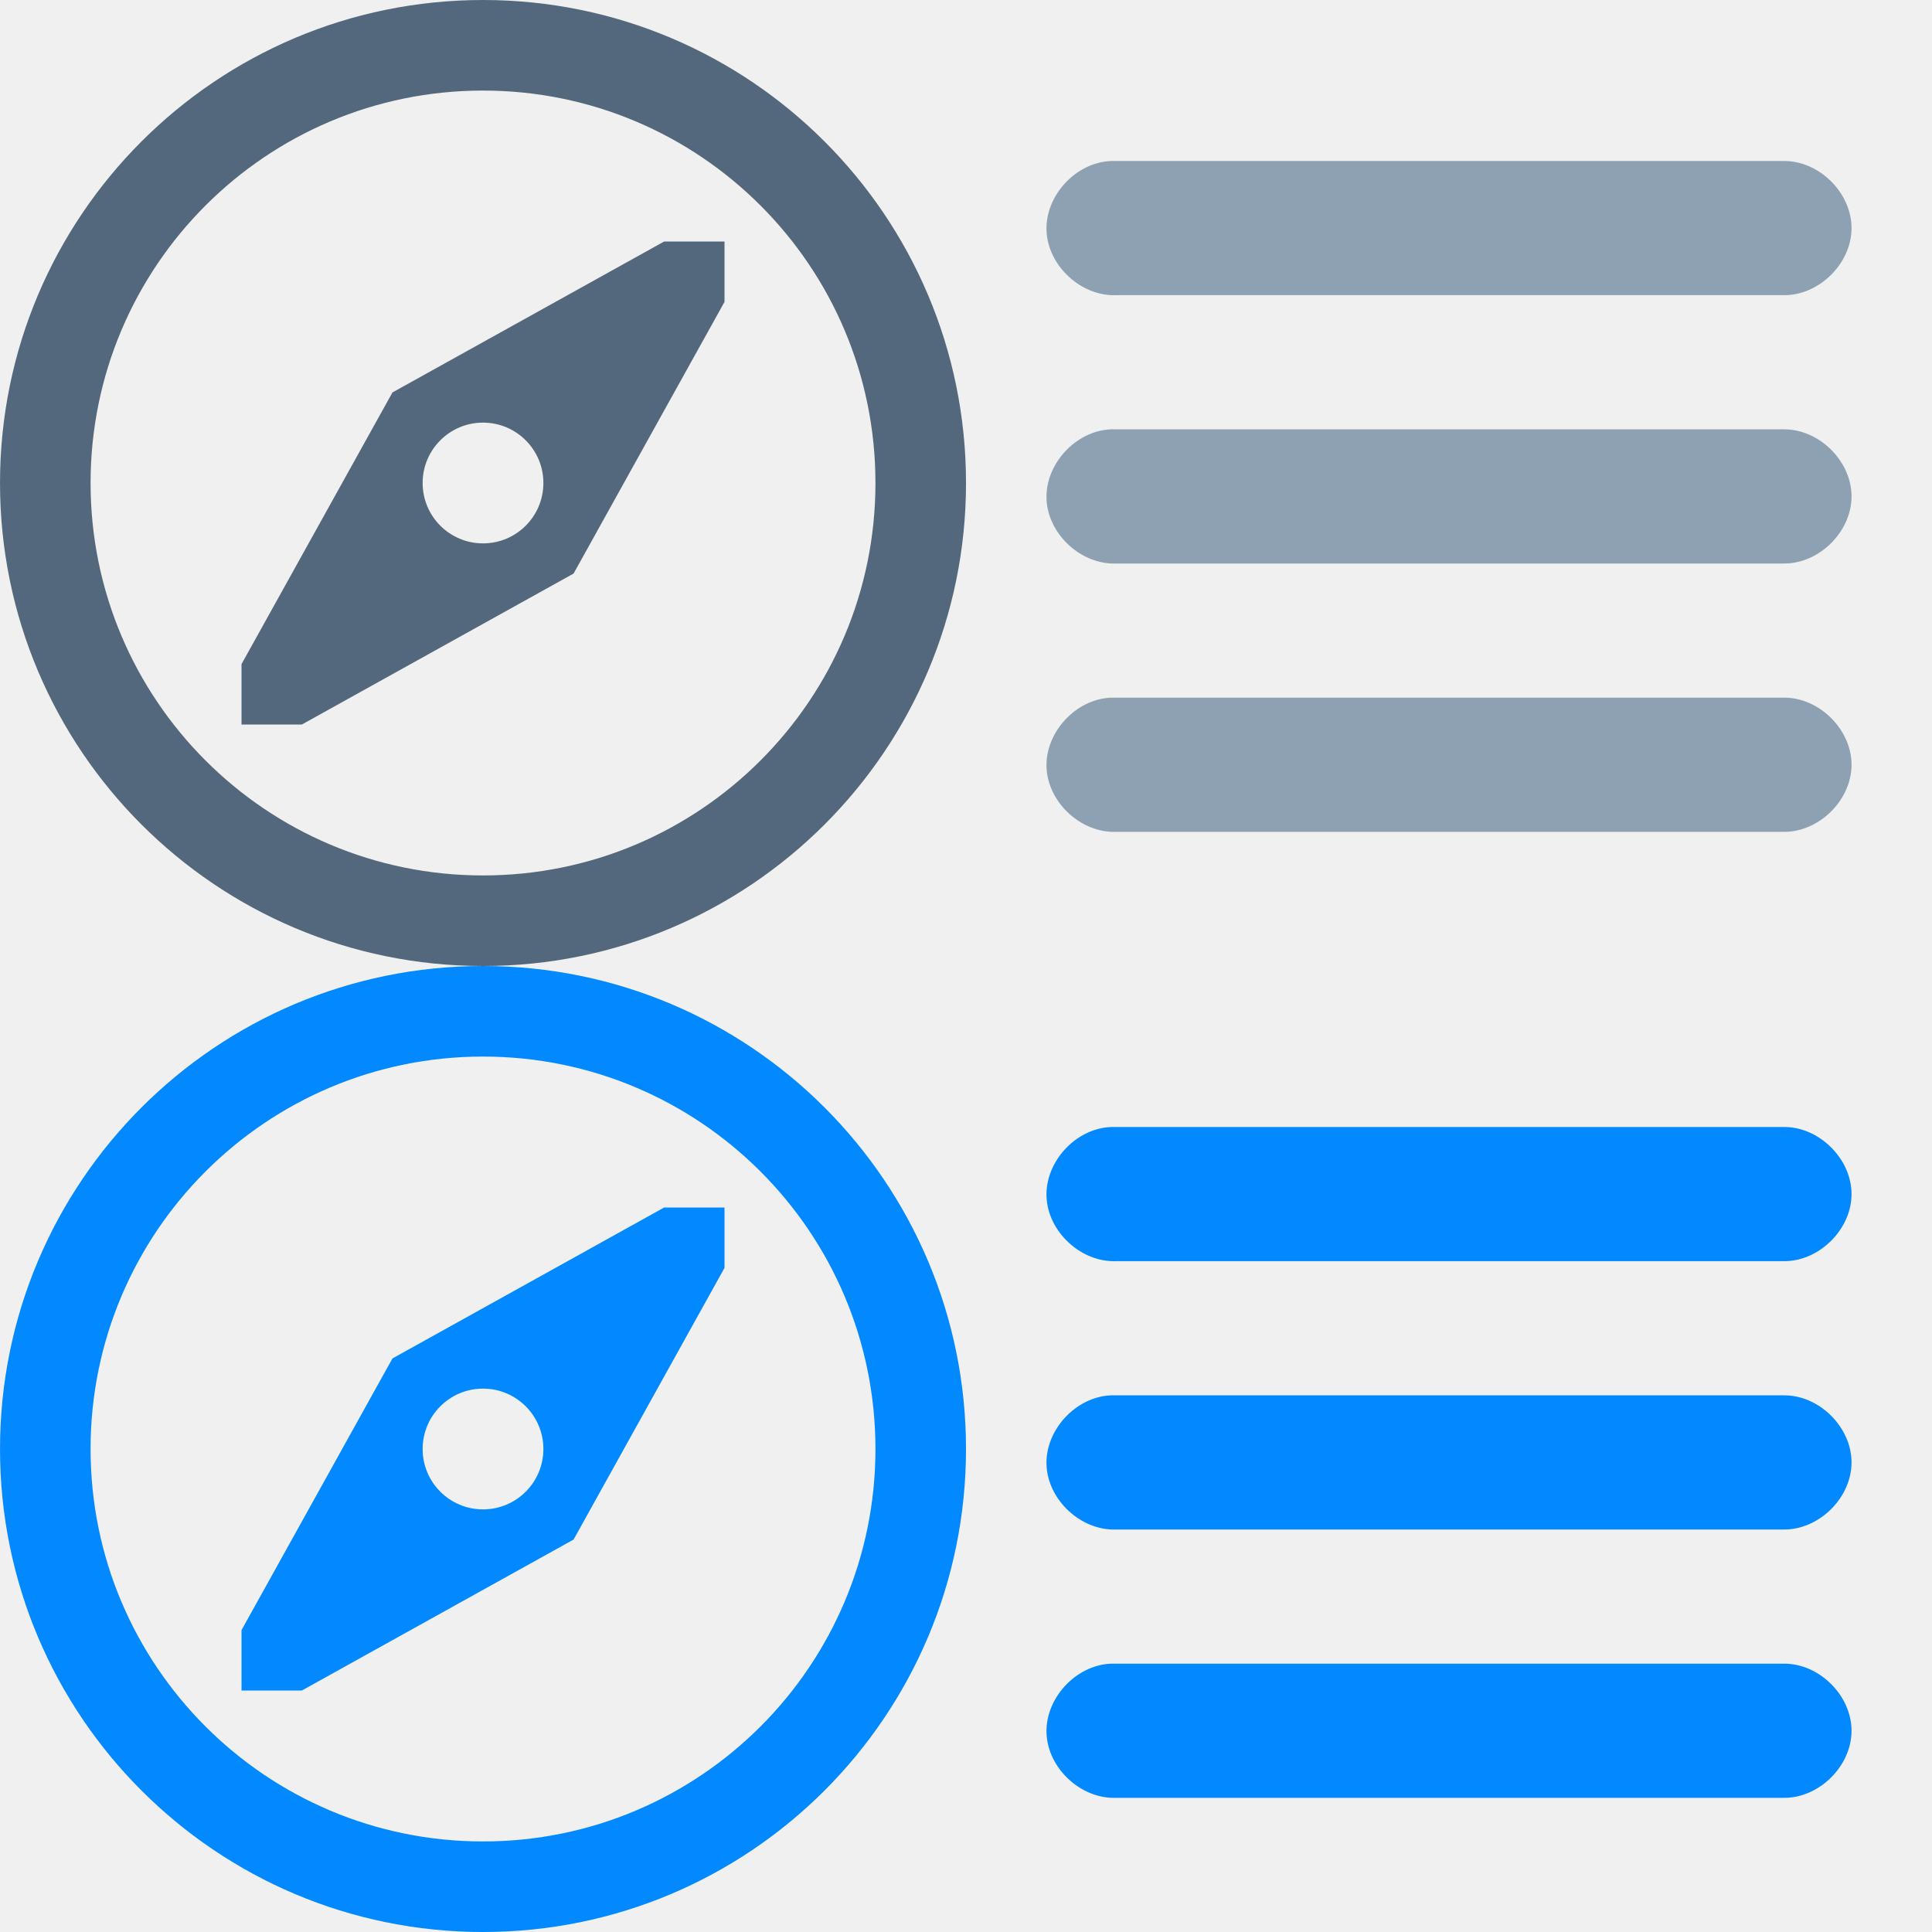
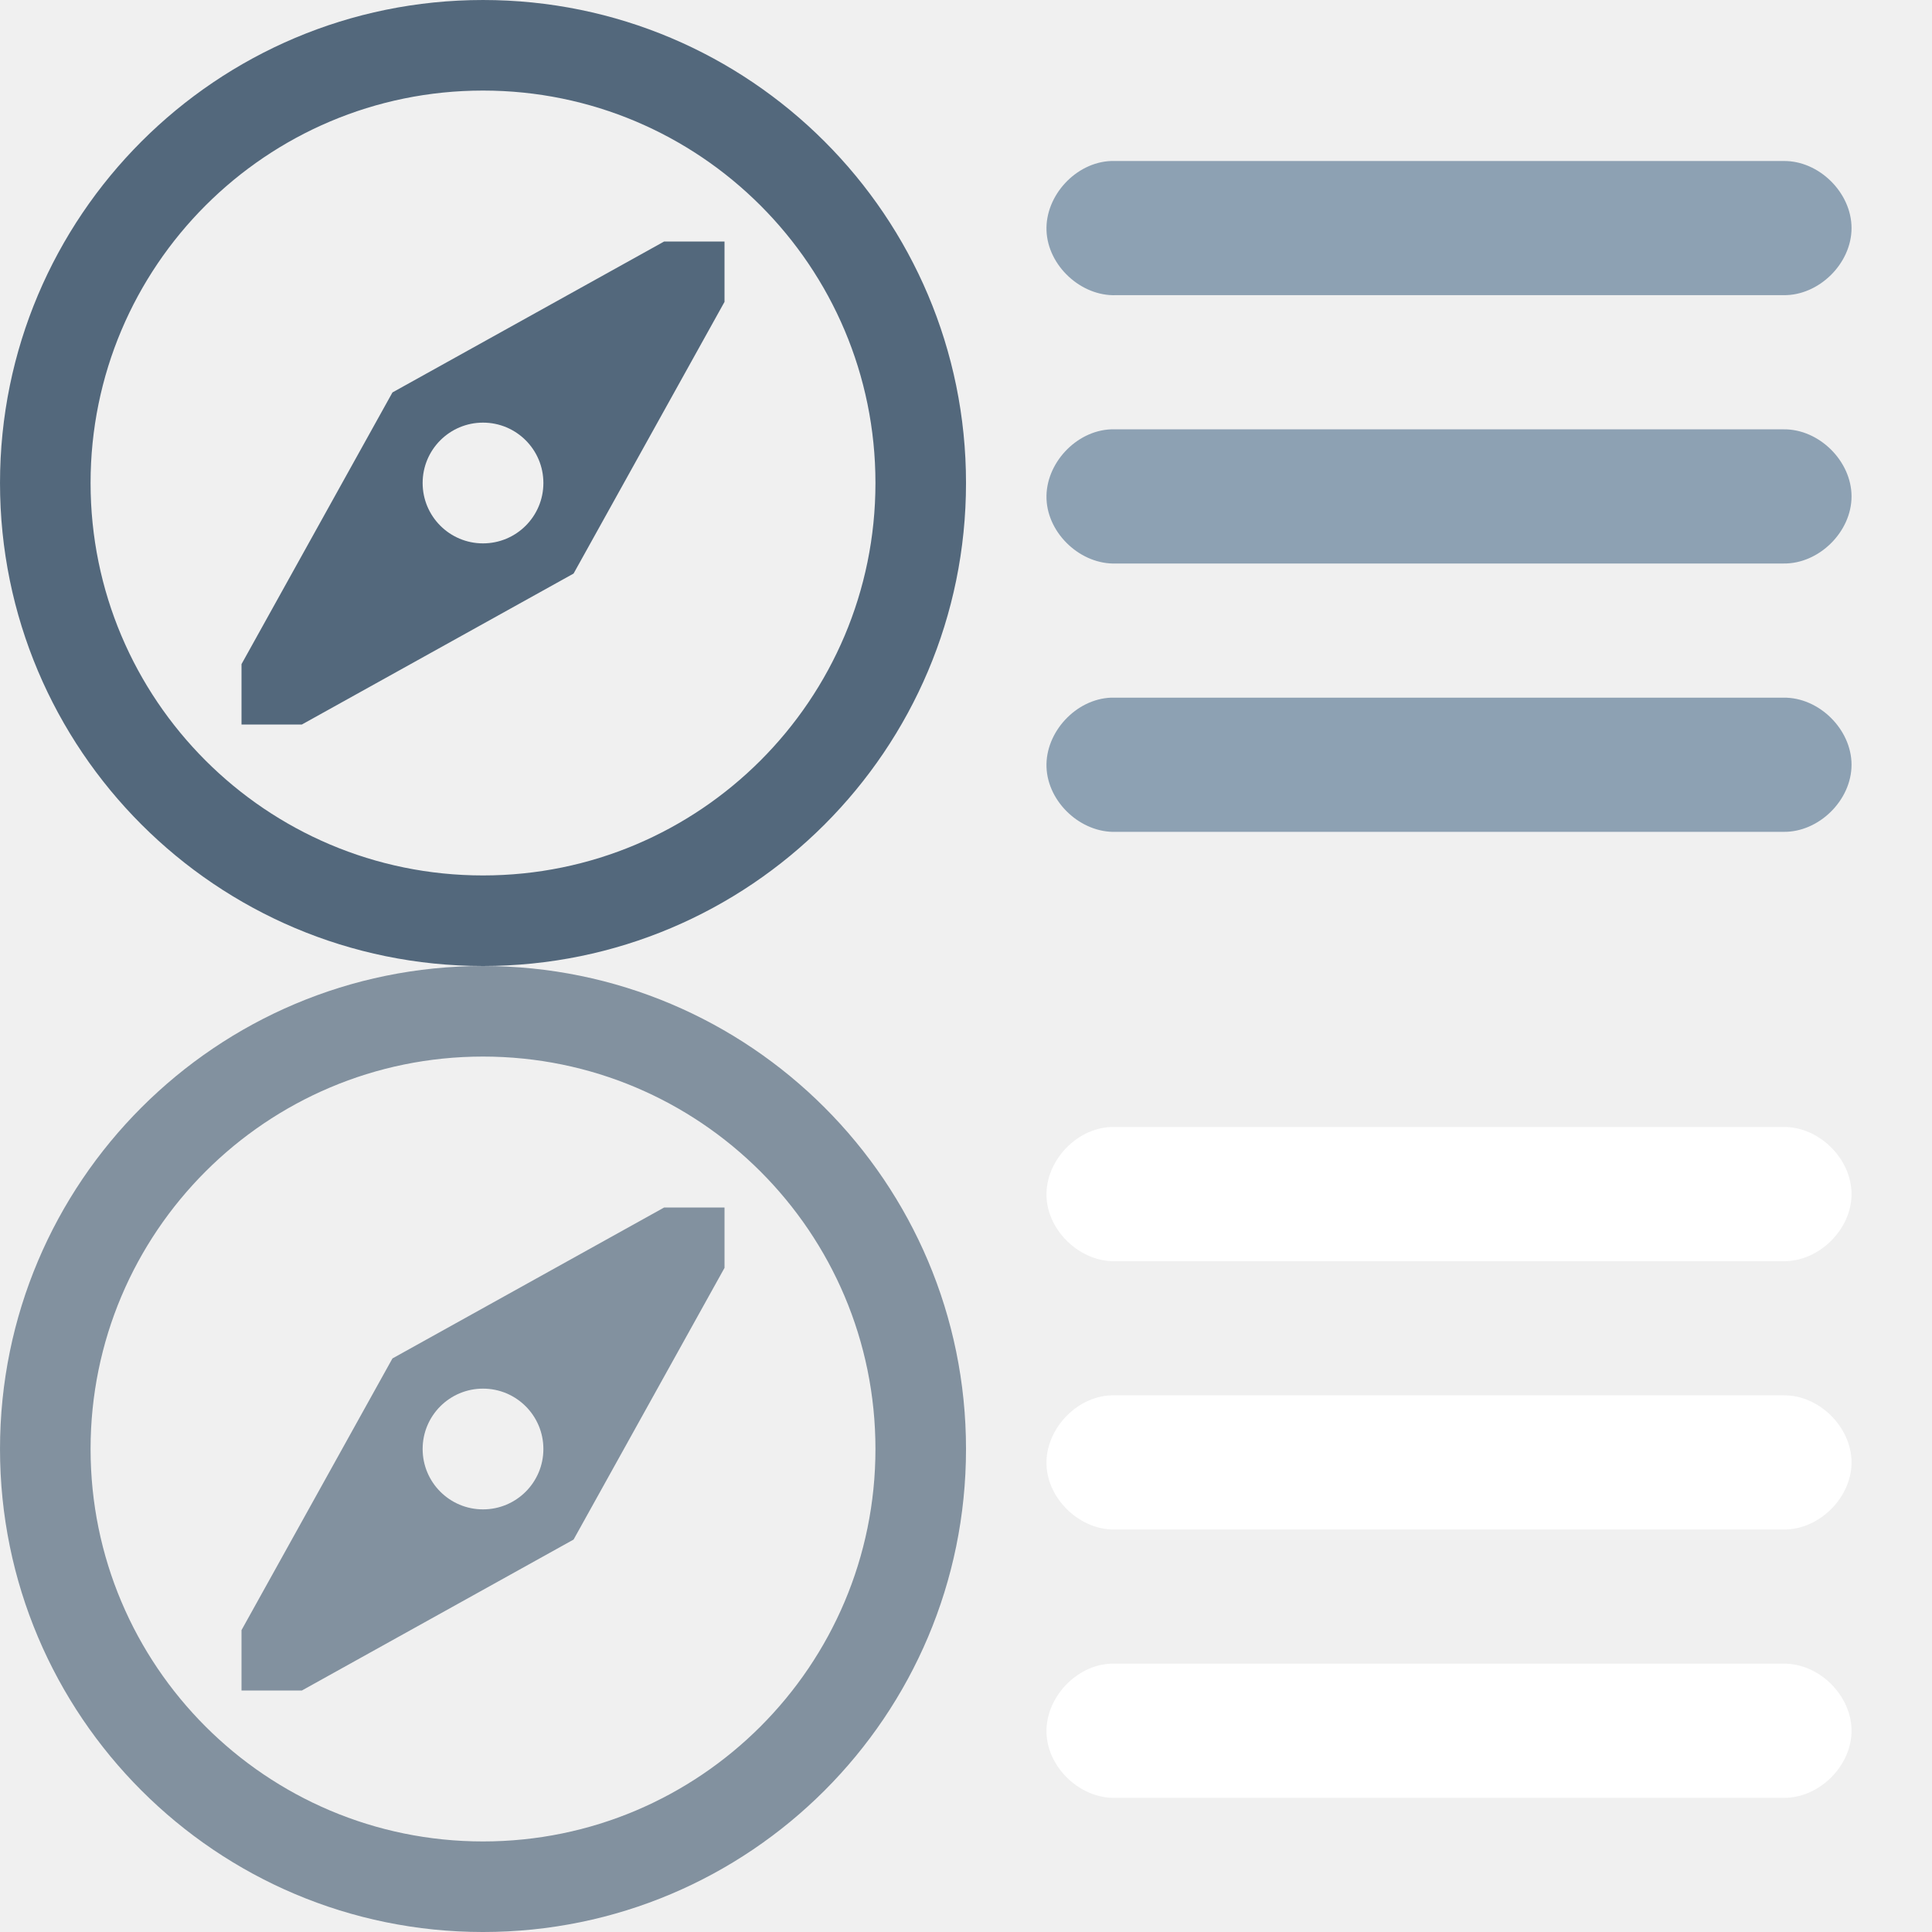
<svg xmlns="http://www.w3.org/2000/svg" width="72" height="72" id="svg6678" version="1.1">
  <defs id="defs6680" />
  <g id="layer1" transform="translate(-427.4646,-417.0139)">
    <path d="m 463.465,435.014 c 0,-9.941 -8.059,-18 -18,-18 -9.941,0 -18,8.059 -18,18 0,9.941 8.059,18 18,18 9.941,0 18,-8.059 18,-18 z m -32.625,0 c 0,-8.077 6.548,-14.625 14.625,-14.625 8.077,0 14.625,6.548 14.625,14.625 0,8.077 -6.548,14.625 -14.625,14.625 -8.077,0 -14.625,-6.548 -14.625,-14.625 z m 18,3.375 5.625,-10.125 0,-2.25 -2.25,0 -10.125,5.625 -5.625,10.125 0,2.25 2.25,0 10.125,-5.625 z m -5.625,-3.375 c 0,-1.243 1.007,-2.25 2.25,-2.25 1.243,0 2.25,1.007 2.25,2.25 0,1.243 -1.007,2.25 -2.25,2.25 -1.243,0 -2.25,-1.007 -2.25,-2.25 z" id="path3962-1" style="fill:#53687c;fill-opacity:1" />
    <rect style="color:#000000;fill:none;stroke:none;stroke-width:4;marker:none;visibility:visible;display:inline;overflow:visible;enable-background:accumulate" id="rect3057" width="36" height="36" x="427.465" y="417.014" />
    <rect y="417.014" x="463.465" height="36" width="36" id="rect3118" style="color:#000000;fill:none;stroke:none;stroke-width:4;marker:none;visibility:visible;display:inline;overflow:visible;enable-background:accumulate" />
    <path id="path3964" style="font-size:medium;font-style:normal;font-variant:normal;font-weight:normal;font-stretch:normal;text-indent:0;text-align:start;text-decoration:none;line-height:normal;letter-spacing:normal;word-spacing:normal;text-transform:none;direction:ltr;block-progression:tb;writing-mode:lr-tb;text-anchor:start;baseline-shift:baseline;color:#000000;fill:#8da1b3;fill-opacity:1;stroke:none;stroke-width:5;marker:none;visibility:visible;display:inline;overflow:visible;enable-background:accumulate;font-family:Sans;-inkscape-font-specification:Sans" d="m 468.871,443.014 c -1.309,0.049 -2.455,1.285 -2.406,2.594 0.049,1.309 1.285,2.455 2.594,2.406 8.468,0 17.237,0 24.871,0 1.321,0.019 2.536,-1.179 2.536,-2.5 0,-1.321 -1.215,-2.519 -2.536,-2.5 -9.002,0 -15.732,0 -24.871,0 -0.062,-0.002 -0.125,-0.002 -0.188,0 z m 0,-10 c -1.309,0.049 -2.455,1.285 -2.406,2.594 0.049,1.309 1.285,2.455 2.594,2.406 8.468,0 17.237,0 24.871,0 1.321,0.019 2.536,-1.179 2.536,-2.5 0,-1.321 -1.215,-2.519 -2.536,-2.5 -9.002,0 -15.732,0 -24.871,0 -0.062,-0.002 -0.125,-0.002 -0.188,0 z m 0,-10 c -1.309,0.049 -2.455,1.285 -2.406,2.594 0.049,1.309 1.285,2.455 2.594,2.406 8.468,0 17.237,0 24.871,0 1.321,0.019 2.536,-1.179 2.536,-2.5 0,-1.321 -1.215,-2.519 -2.536,-2.5 -9.002,0 -15.732,0 -24.871,0 -0.062,-0.002 -0.125,-0.002 -0.188,0 z" />
-     <path style="fill:#0389ff;fill-opacity:1" id="path4047" d="m 463.465,471.014 c 0,-9.941 -8.059,-18 -18,-18 -9.941,0 -18,8.059 -18,18 0,9.941 8.059,18 18,18 9.941,0 18,-8.059 18,-18 z m -32.625,0 c 0,-8.077 6.548,-14.625 14.625,-14.625 8.077,0 14.625,6.548 14.625,14.625 0,8.077 -6.548,14.625 -14.625,14.625 -8.077,0 -14.625,-6.548 -14.625,-14.625 z m 18,3.375 5.625,-10.125 0,-2.25 -2.25,0 -10.125,5.625 -5.625,10.125 0,2.25 2.25,0 10.125,-5.625 z m -5.625,-3.375 c 0,-1.243 1.007,-2.25 2.25,-2.25 1.243,0 2.25,1.007 2.25,2.25 0,1.243 -1.007,2.25 -2.25,2.25 -1.243,0 -2.25,-1.007 -2.25,-2.25 z" />
+     <path style="fill:#53687c;fill-opacity:1;opacity:0.7" id="path4047" d="m 463.465,471.014 c 0,-9.941 -8.059,-18 -18,-18 -9.941,0 -18,8.059 -18,18 0,9.941 8.059,18 18,18 9.941,0 18,-8.059 18,-18 z m -32.625,0 c 0,-8.077 6.548,-14.625 14.625,-14.625 8.077,0 14.625,6.548 14.625,14.625 0,8.077 -6.548,14.625 -14.625,14.625 -8.077,0 -14.625,-6.548 -14.625,-14.625 z m 18,3.375 5.625,-10.125 0,-2.25 -2.25,0 -10.125,5.625 -5.625,10.125 0,2.25 2.25,0 10.125,-5.625 z m -5.625,-3.375 c 0,-1.243 1.007,-2.25 2.25,-2.25 1.243,0 2.25,1.007 2.25,2.25 0,1.243 -1.007,2.25 -2.25,2.25 -1.243,0 -2.25,-1.007 -2.25,-2.25 z" />
    <rect y="453.014" x="427.465" height="36" width="36" id="rect4049" style="color:#000000;fill:none;stroke:none;stroke-width:4;marker:none;visibility:visible;display:inline;overflow:visible;enable-background:accumulate" />
    <rect style="color:#000000;fill:none;stroke:none;stroke-width:4;marker:none;visibility:visible;display:inline;overflow:visible;enable-background:accumulate" id="rect4051" width="36" height="36" x="463.465" y="453.014" />
-     <path d="m 468.871,479.014 c -1.309,0.049 -2.455,1.285 -2.406,2.594 0.049,1.309 1.285,2.455 2.594,2.406 8.468,0 17.237,0 24.871,0 1.321,0.019 2.536,-1.179 2.536,-2.5 0,-1.321 -1.215,-2.519 -2.536,-2.5 -9.002,0 -15.732,0 -24.871,0 -0.062,-0.002 -0.125,-0.002 -0.188,0 z m 0,-10 c -1.309,0.049 -2.455,1.285 -2.406,2.594 0.049,1.309 1.285,2.455 2.594,2.406 8.468,0 17.237,0 24.871,0 1.321,0.019 2.536,-1.179 2.536,-2.5 0,-1.321 -1.215,-2.519 -2.536,-2.5 -9.002,0 -15.732,0 -24.871,0 -0.062,-0.002 -0.125,-0.002 -0.188,0 z m 0,-10 c -1.309,0.049 -2.455,1.285 -2.406,2.594 0.049,1.309 1.285,2.455 2.594,2.406 8.468,0 17.237,0 24.871,0 1.321,0.019 2.536,-1.179 2.536,-2.5 0,-1.321 -1.215,-2.519 -2.536,-2.5 -9.002,0 -15.732,0 -24.871,0 -0.062,-0.002 -0.125,-0.002 -0.188,0 z" style="font-size:medium;font-style:normal;font-variant:normal;font-weight:normal;font-stretch:normal;text-indent:0;text-align:start;text-decoration:none;line-height:normal;letter-spacing:normal;word-spacing:normal;text-transform:none;direction:ltr;block-progression:tb;writing-mode:lr-tb;text-anchor:start;baseline-shift:baseline;color:#000000;fill:#0389ff;fill-opacity:1;stroke:none;stroke-width:5;marker:none;visibility:visible;display:inline;overflow:visible;enable-background:accumulate;font-family:Sans;-inkscape-font-specification:Sans" id="path4053" />
+     <path d="m 468.871,479.014 c -1.309,0.049 -2.455,1.285 -2.406,2.594 0.049,1.309 1.285,2.455 2.594,2.406 8.468,0 17.237,0 24.871,0 1.321,0.019 2.536,-1.179 2.536,-2.5 0,-1.321 -1.215,-2.519 -2.536,-2.5 -9.002,0 -15.732,0 -24.871,0 -0.062,-0.002 -0.125,-0.002 -0.188,0 z m 0,-10 c -1.309,0.049 -2.455,1.285 -2.406,2.594 0.049,1.309 1.285,2.455 2.594,2.406 8.468,0 17.237,0 24.871,0 1.321,0.019 2.536,-1.179 2.536,-2.5 0,-1.321 -1.215,-2.519 -2.536,-2.5 -9.002,0 -15.732,0 -24.871,0 -0.062,-0.002 -0.125,-0.002 -0.188,0 z m 0,-10 c -1.309,0.049 -2.455,1.285 -2.406,2.594 0.049,1.309 1.285,2.455 2.594,2.406 8.468,0 17.237,0 24.871,0 1.321,0.019 2.536,-1.179 2.536,-2.5 0,-1.321 -1.215,-2.519 -2.536,-2.5 -9.002,0 -15.732,0 -24.871,0 -0.062,-0.002 -0.125,-0.002 -0.188,0 z" style="font-size:medium;font-style:normal;font-variant:normal;font-weight:normal;font-stretch:normal;text-indent:0;text-align:start;text-decoration:none;line-height:normal;letter-spacing:normal;word-spacing:normal;text-transform:none;direction:ltr;block-progression:tb;writing-mode:lr-tb;text-anchor:start;baseline-shift:baseline;color:#000000;fill:#ffffff;fill-opacity:1;stroke:none;stroke-width:5;marker:none;visibility:visible;display:inline;overflow:visible;enable-background:accumulate;font-family:Sans;-inkscape-font-specification:Sans" id="path4053" />
  </g>
</svg>
